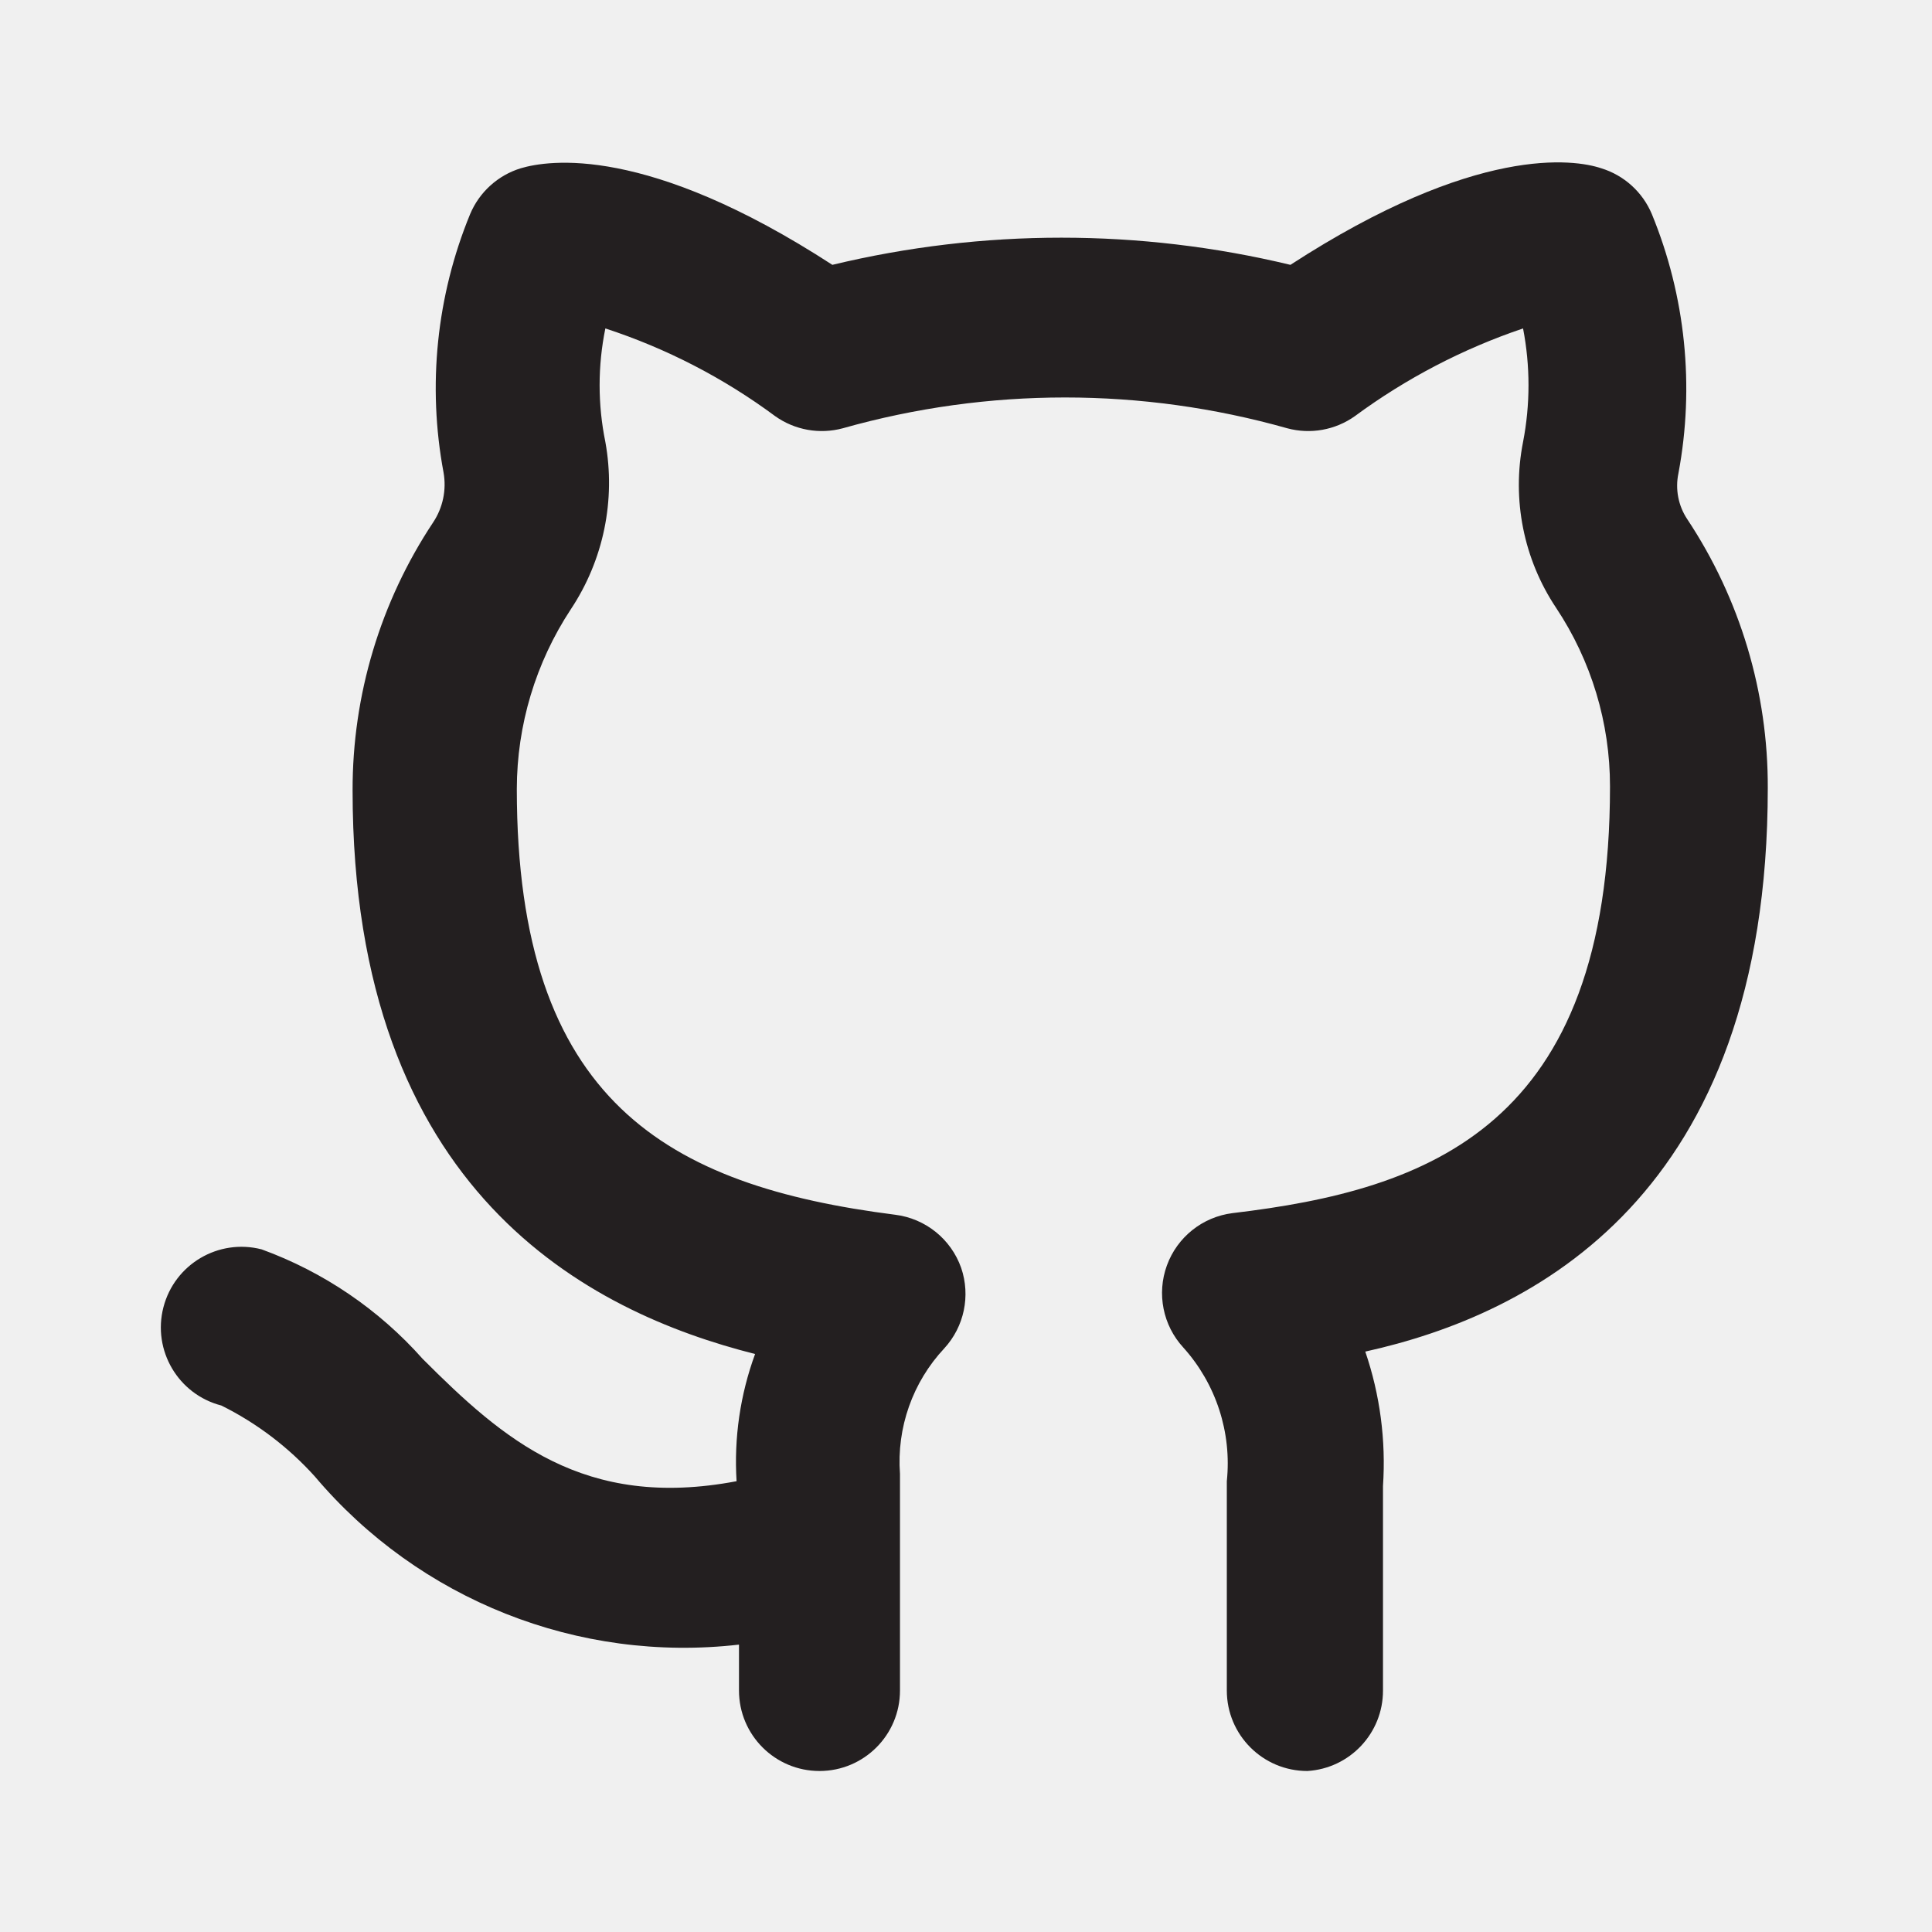
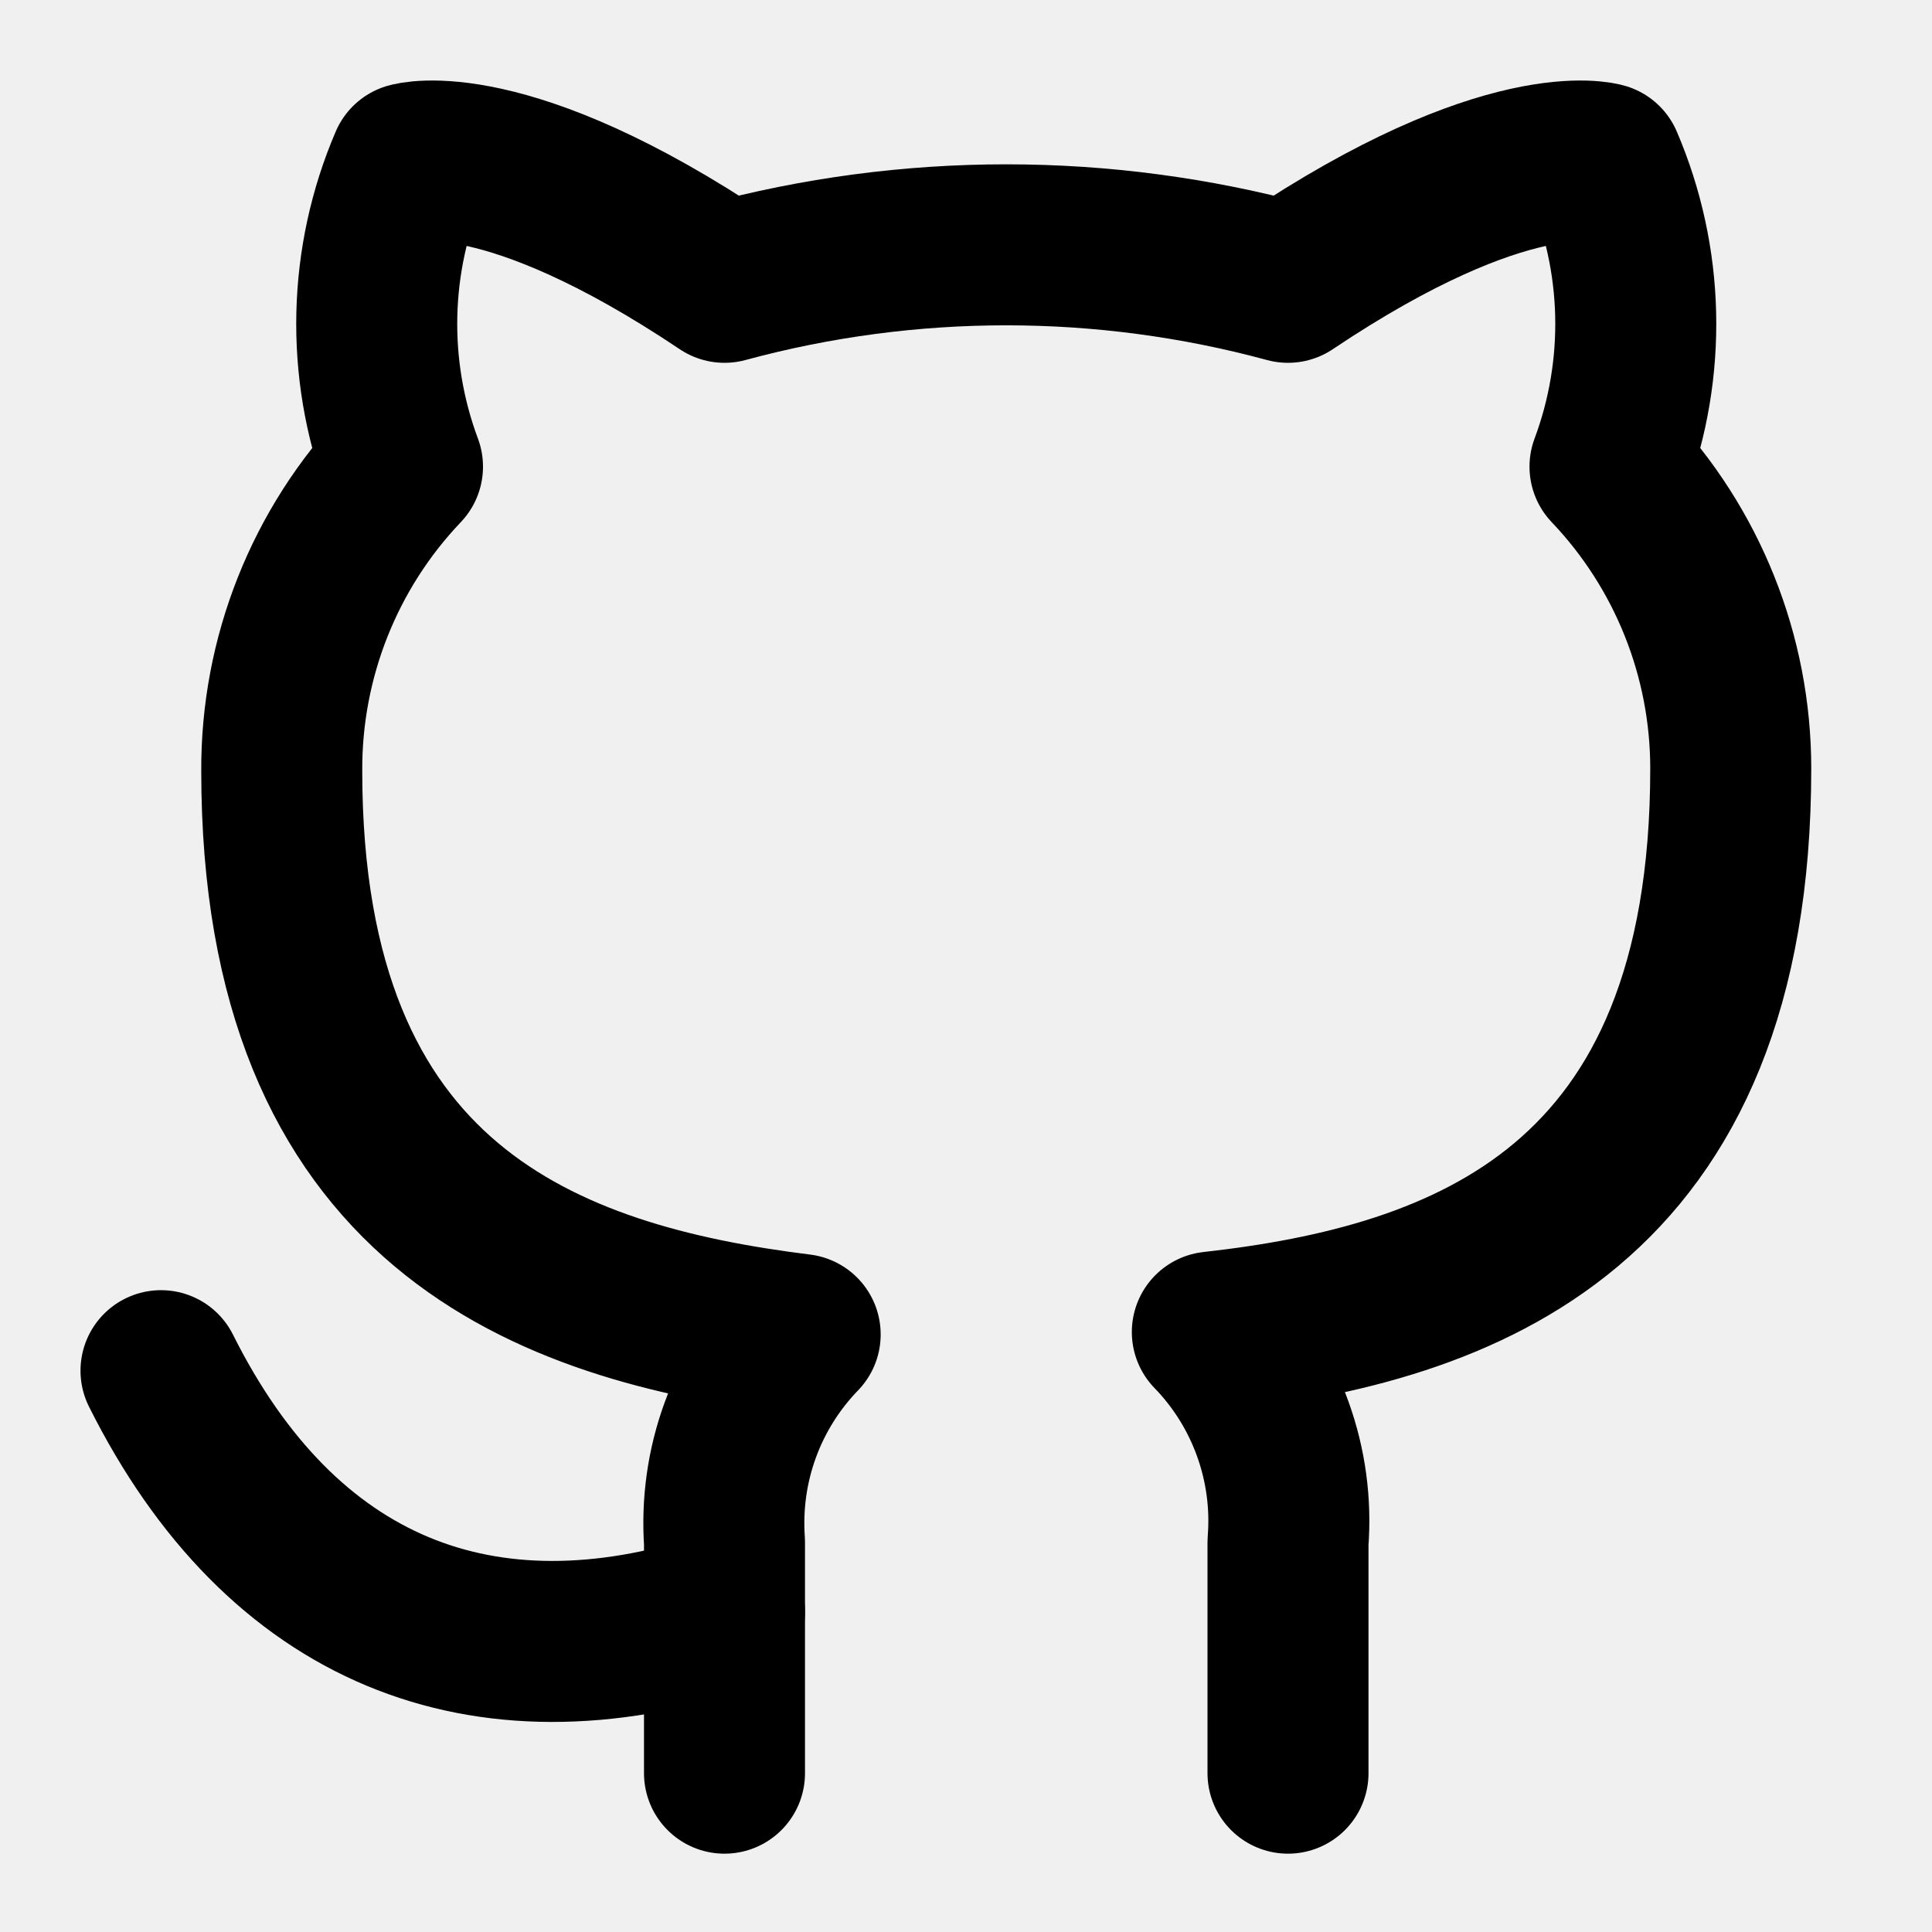
- <svg xmlns="http://www.w3.org/2000/svg" viewBox="0 0 24 24">
-   <path d="m0 0h24v24h-24z" fill="#fff" opacity="0" />
-   <path d="m16.24 22a1 1 0 0 1 -1-1v-2.6a2.15 2.15 0 0 0 -.54-1.66 1 1 0 0 1 .61-1.67c2.44-.29 4.69-1.07 4.69-5.3a4 4 0 0 0 -.67-2.22 2.75 2.75 0 0 1 -.41-2.06 3.71 3.71 0 0 0 0-1.41 7.65 7.65 0 0 0 -2.09 1.09 1 1 0 0 1 -.84.15 10.15 10.15 0 0 0 -5.52 0 1 1 0 0 1 -.84-.15 7.4 7.4 0 0 0 -2.11-1.09 3.52 3.52 0 0 0 0 1.41 2.84 2.84 0 0 1 -.43 2.08 4.07 4.07 0 0 0 -.67 2.23c0 3.89 1.88 4.93 4.7 5.29a1 1 0 0 1 .82.66 1 1 0 0 1 -.21 1 2.06 2.06 0 0 0 -.55 1.56v2.69a1 1 0 0 1 -2 0v-.57a6 6 0 0 1 -5.27-2.09 3.9 3.9 0 0 0 -1.16-.88 1 1 0 1 1 .5-1.94 4.93 4.93 0 0 1 2 1.36c1 1 2 1.88 3.9 1.52a3.89 3.89 0 0 1 .23-1.58c-2.06-.52-5-2-5-7a6 6 0 0 1 1-3.33.85.85 0 0 0 .13-.62 5.69 5.69 0 0 1 .33-3.21 1 1 0 0 1 .63-.57c.34-.1 1.56-.3 3.87 1.2a12.16 12.16 0 0 1 5.69 0c2.31-1.5 3.53-1.31 3.86-1.2a1 1 0 0 1 .63.57 5.71 5.71 0 0 1 .33 3.22.75.75 0 0 0 .11.57 6 6 0 0 1 1 3.34c0 5.07-2.92 6.54-5 7a4.28 4.28 0 0 1 .22 1.67v2.54a1 1 0 0 1 -.94 1z" fill="#231f20" />
+ <svg xmlns="http://www.w3.org/2000/svg" width="24" height="24" stroke-width="2" viewBox="0 0 24 24" fill="none">
+   <path d="M16 22.027V19.157C16.038 18.68 15.973 18.201 15.811 17.751C15.649 17.301 15.393 16.89 15.06 16.547C18.2 16.197 21.5 15.007 21.5 9.547C21.5 8.151 20.963 6.808 20 5.797C20.456 4.575 20.424 3.225 19.91 2.027C19.91 2.027 18.73 1.677 16 3.507C13.708 2.886 11.292 2.886 9 3.507C6.27 1.677 5.09 2.027 5.09 2.027C4.576 3.225 4.544 4.575 5 5.797C4.03 6.815 3.493 8.17 3.5 9.577C3.5 14.997 6.8 16.187 9.94 16.577C9.611 16.917 9.357 17.322 9.195 17.767C9.033 18.211 8.967 18.685 9 19.157V22.027" stroke="currentColor" stroke-linecap="round" stroke-linejoin="round" />
+   <path d="M9 20.027C6 21 3.5 20.027 2 17.027" stroke="currentColor" stroke-linecap="round" stroke-linejoin="round" />
</svg>
